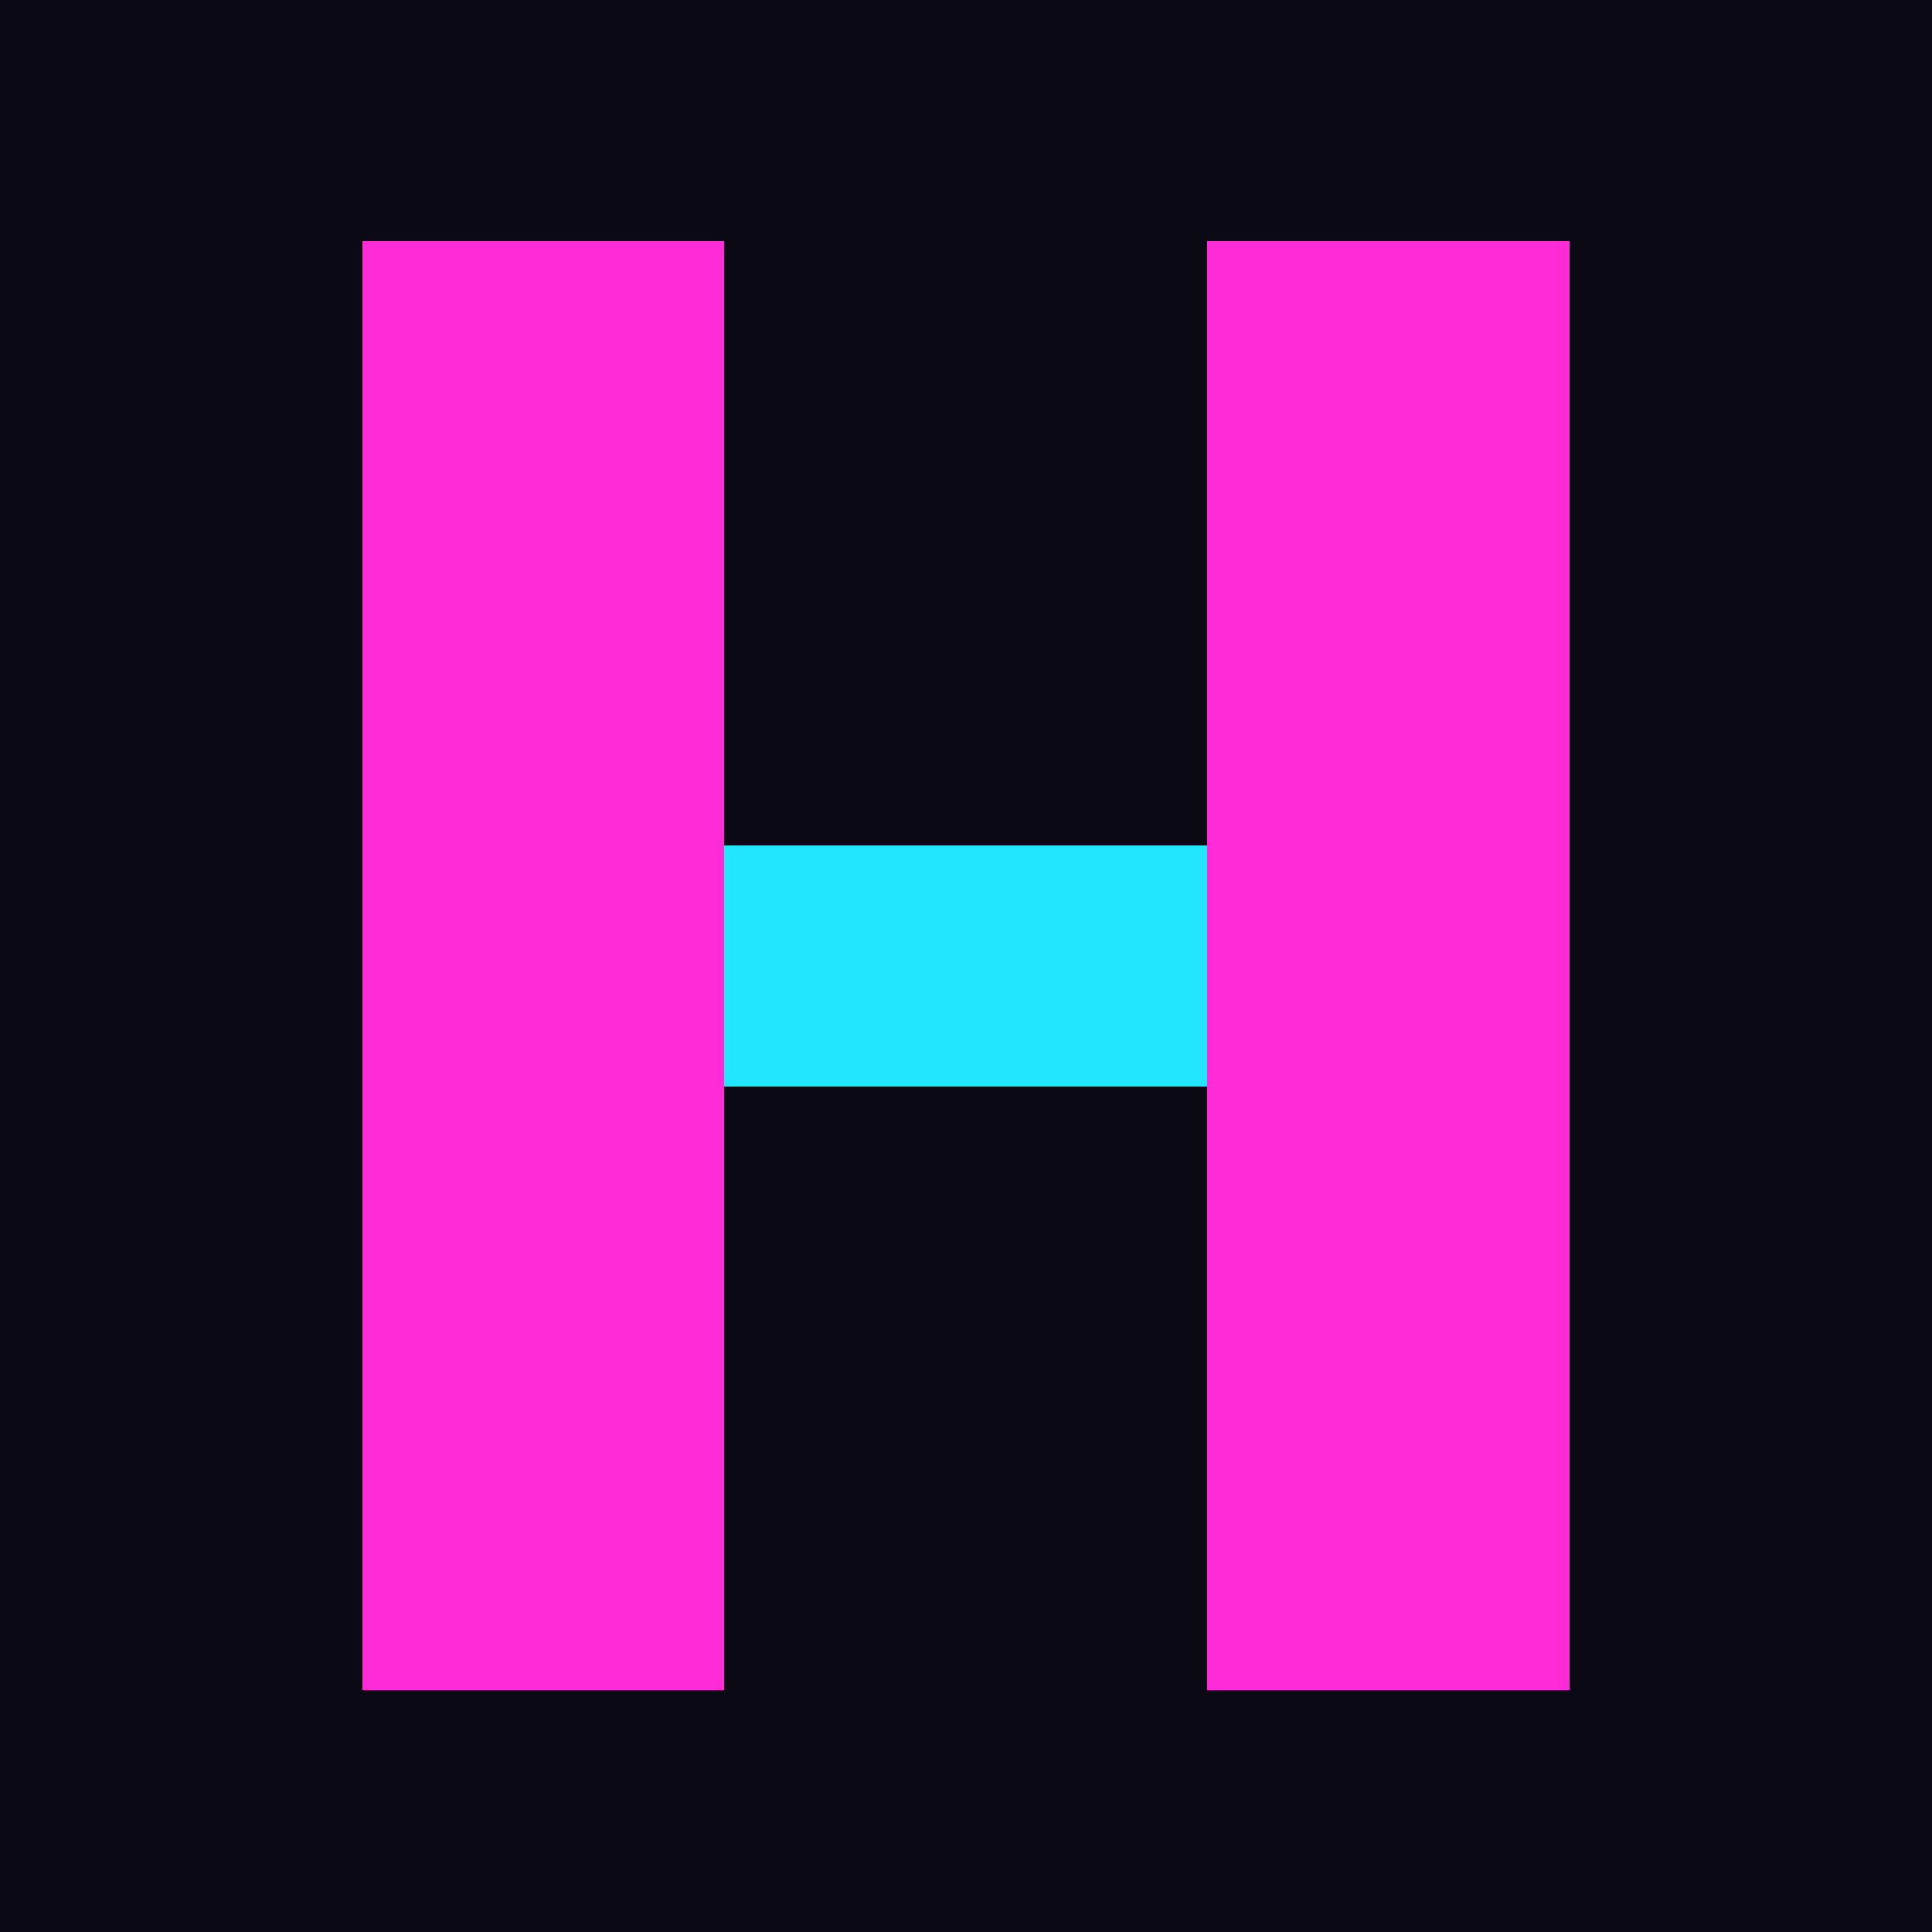
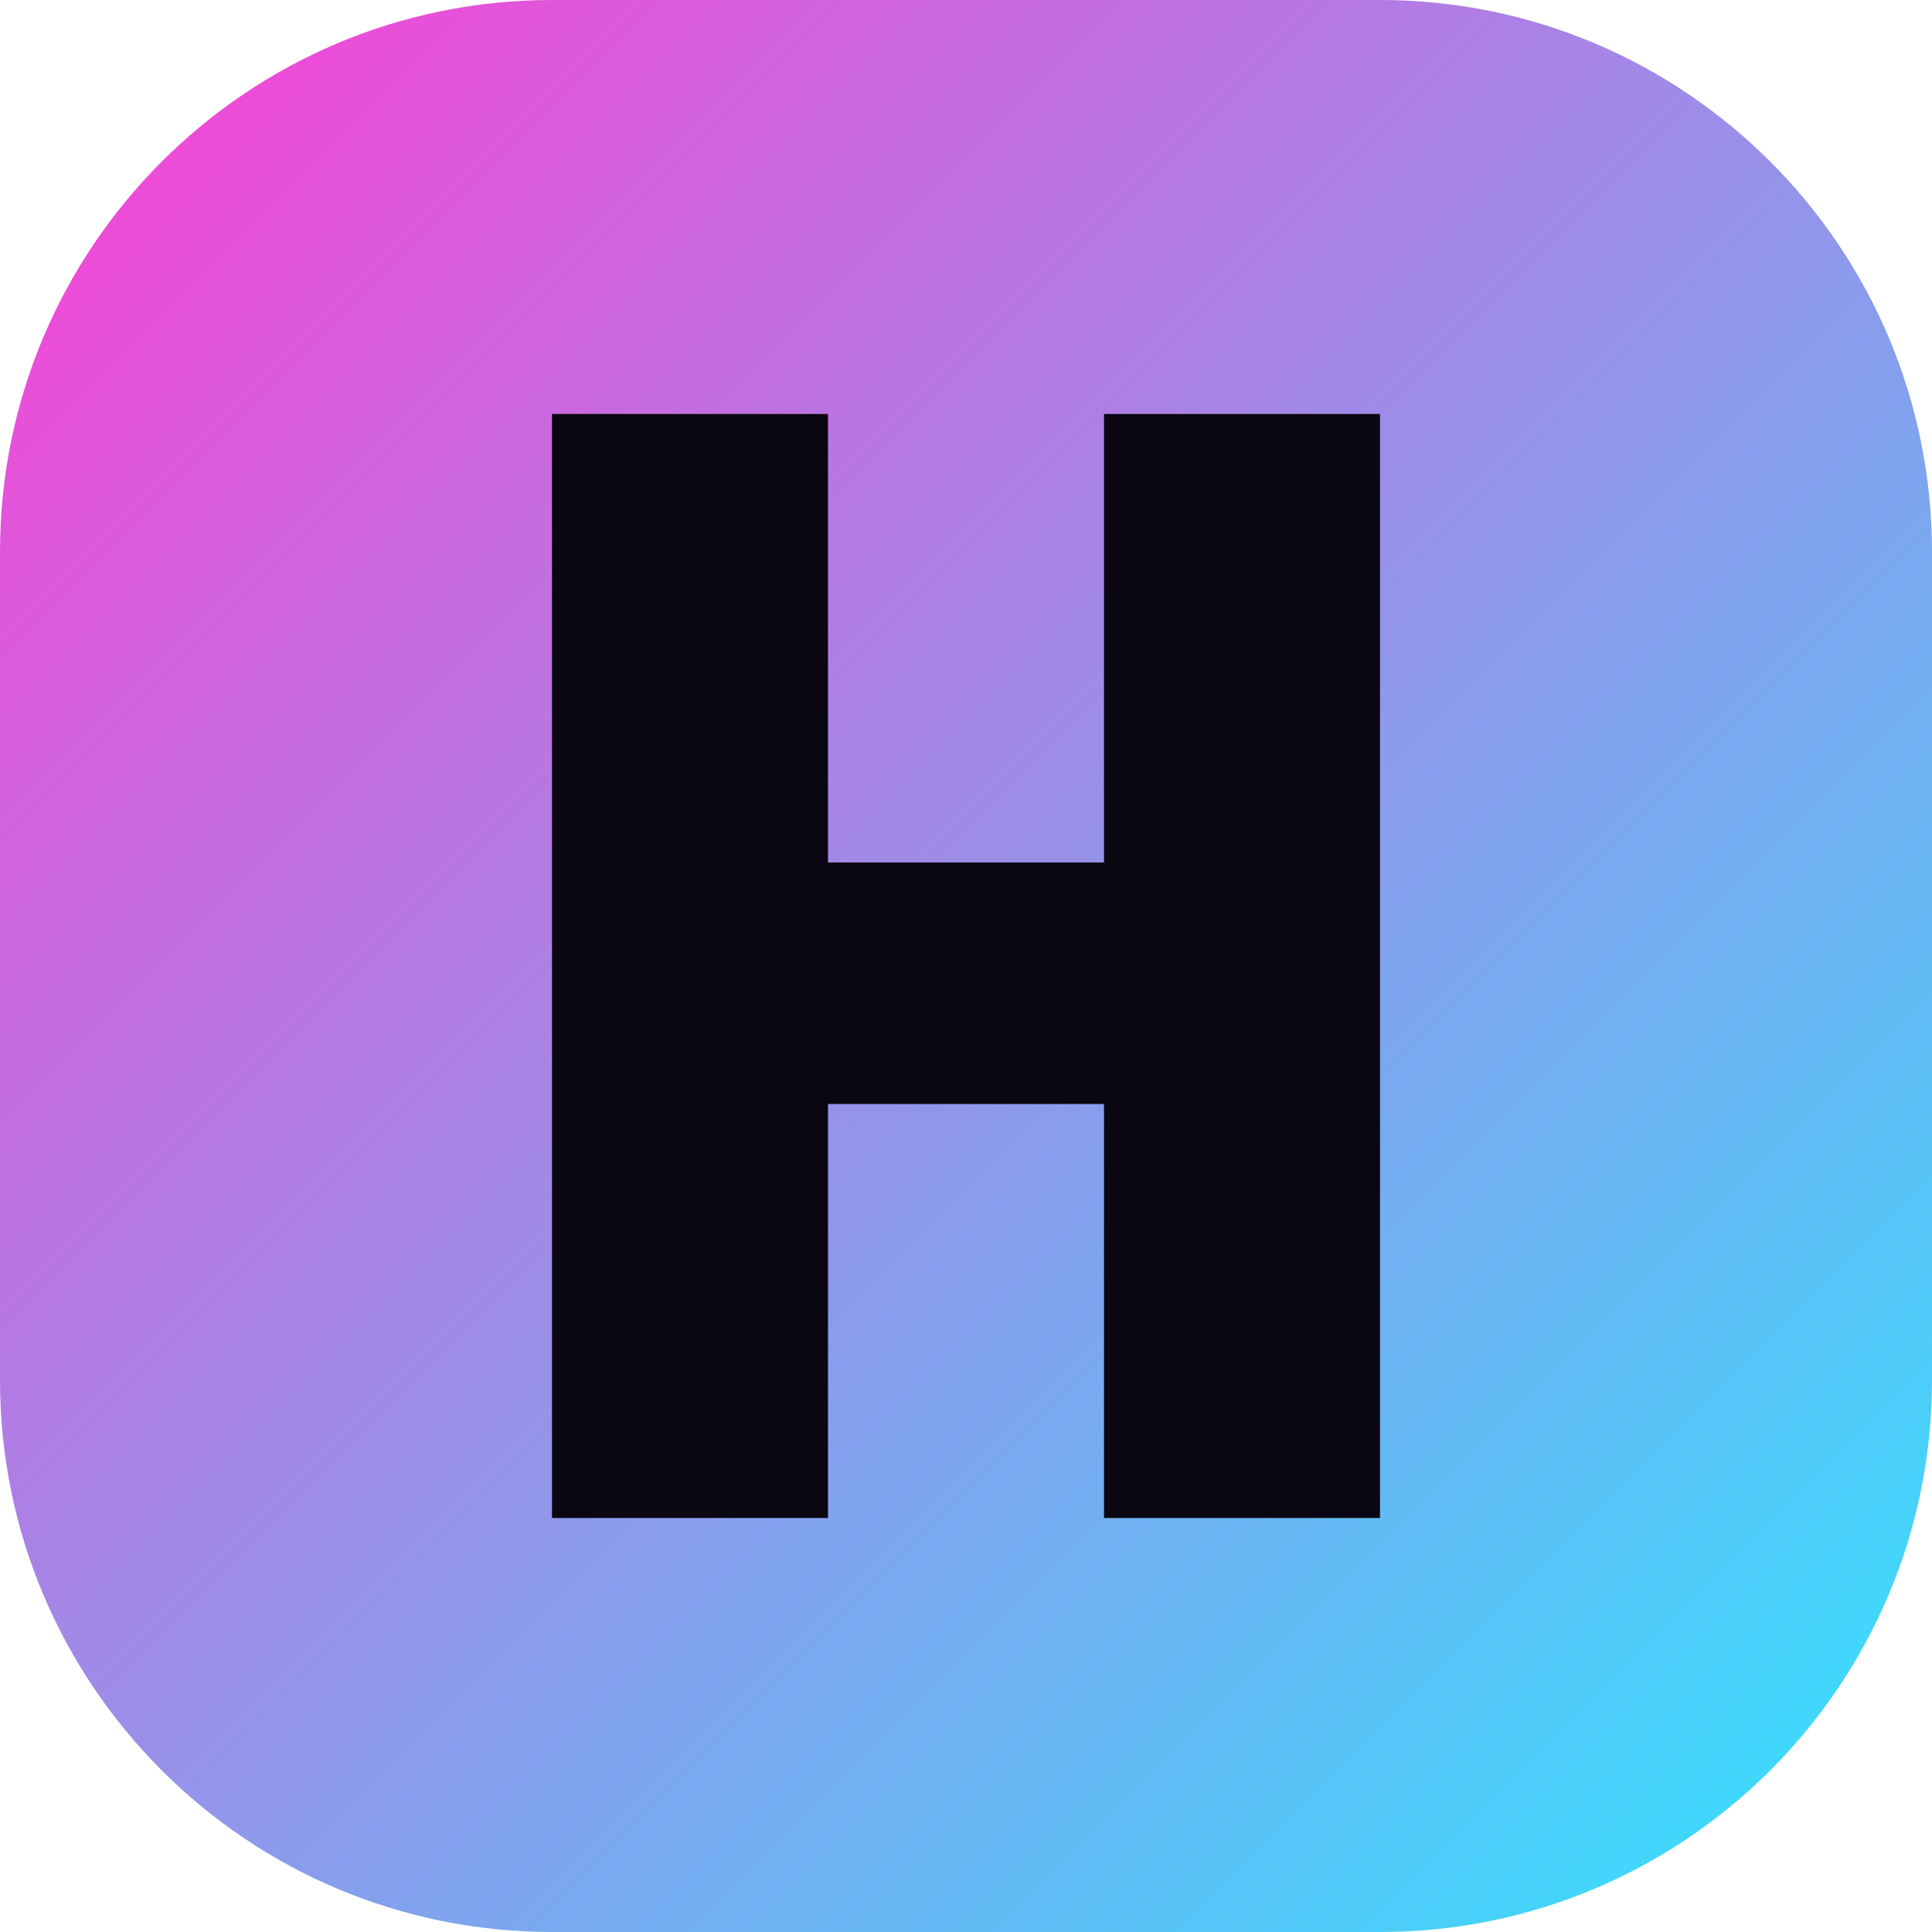
- <svg xmlns="http://www.w3.org/2000/svg" viewBox="0 0 16 16" shape-rendering="crispEdges">
-   <rect width="16" height="16" fill="#0b0a14" />
-   <path fill="#ff2bd6" d="M3 2h3v5h4V2h3v12h-3V9H6v5H3z" />
-   <path fill="#22e6ff" d="M6 7h4v2H6z" />
+ <svg xmlns="http://www.w3.org/2000/svg" viewBox="0 0 28 28">
+   <defs>
+     <linearGradient id="g" x1="0" y1="0" x2="1" y2="1">
+       <stop offset="0" stop-color="#ff3dd4" />
+       <stop offset="1" stop-color="#2ee6ff" />
+     </linearGradient>
+   </defs>
+   <rect width="28" height="28" rx="8" fill="url(#g)" />
+   <path fill="#0a0612" d="M8 6h4v6.5h4V6h4v16h-4v-6h-4v6H8z" />
</svg>
